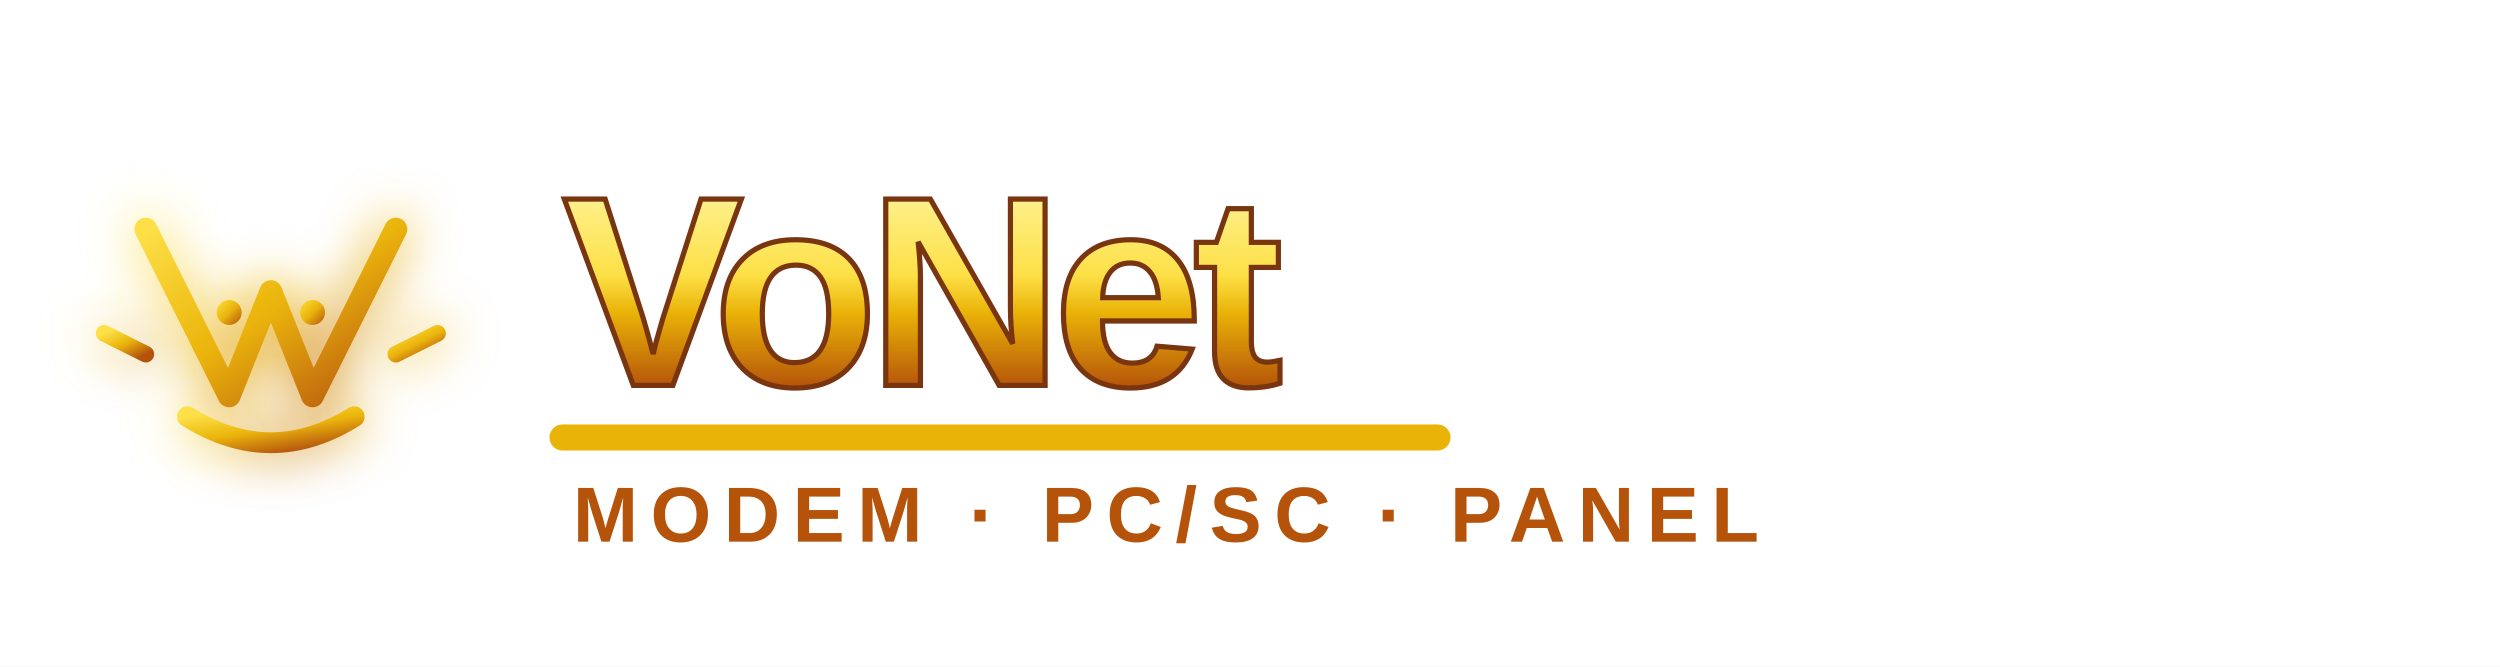
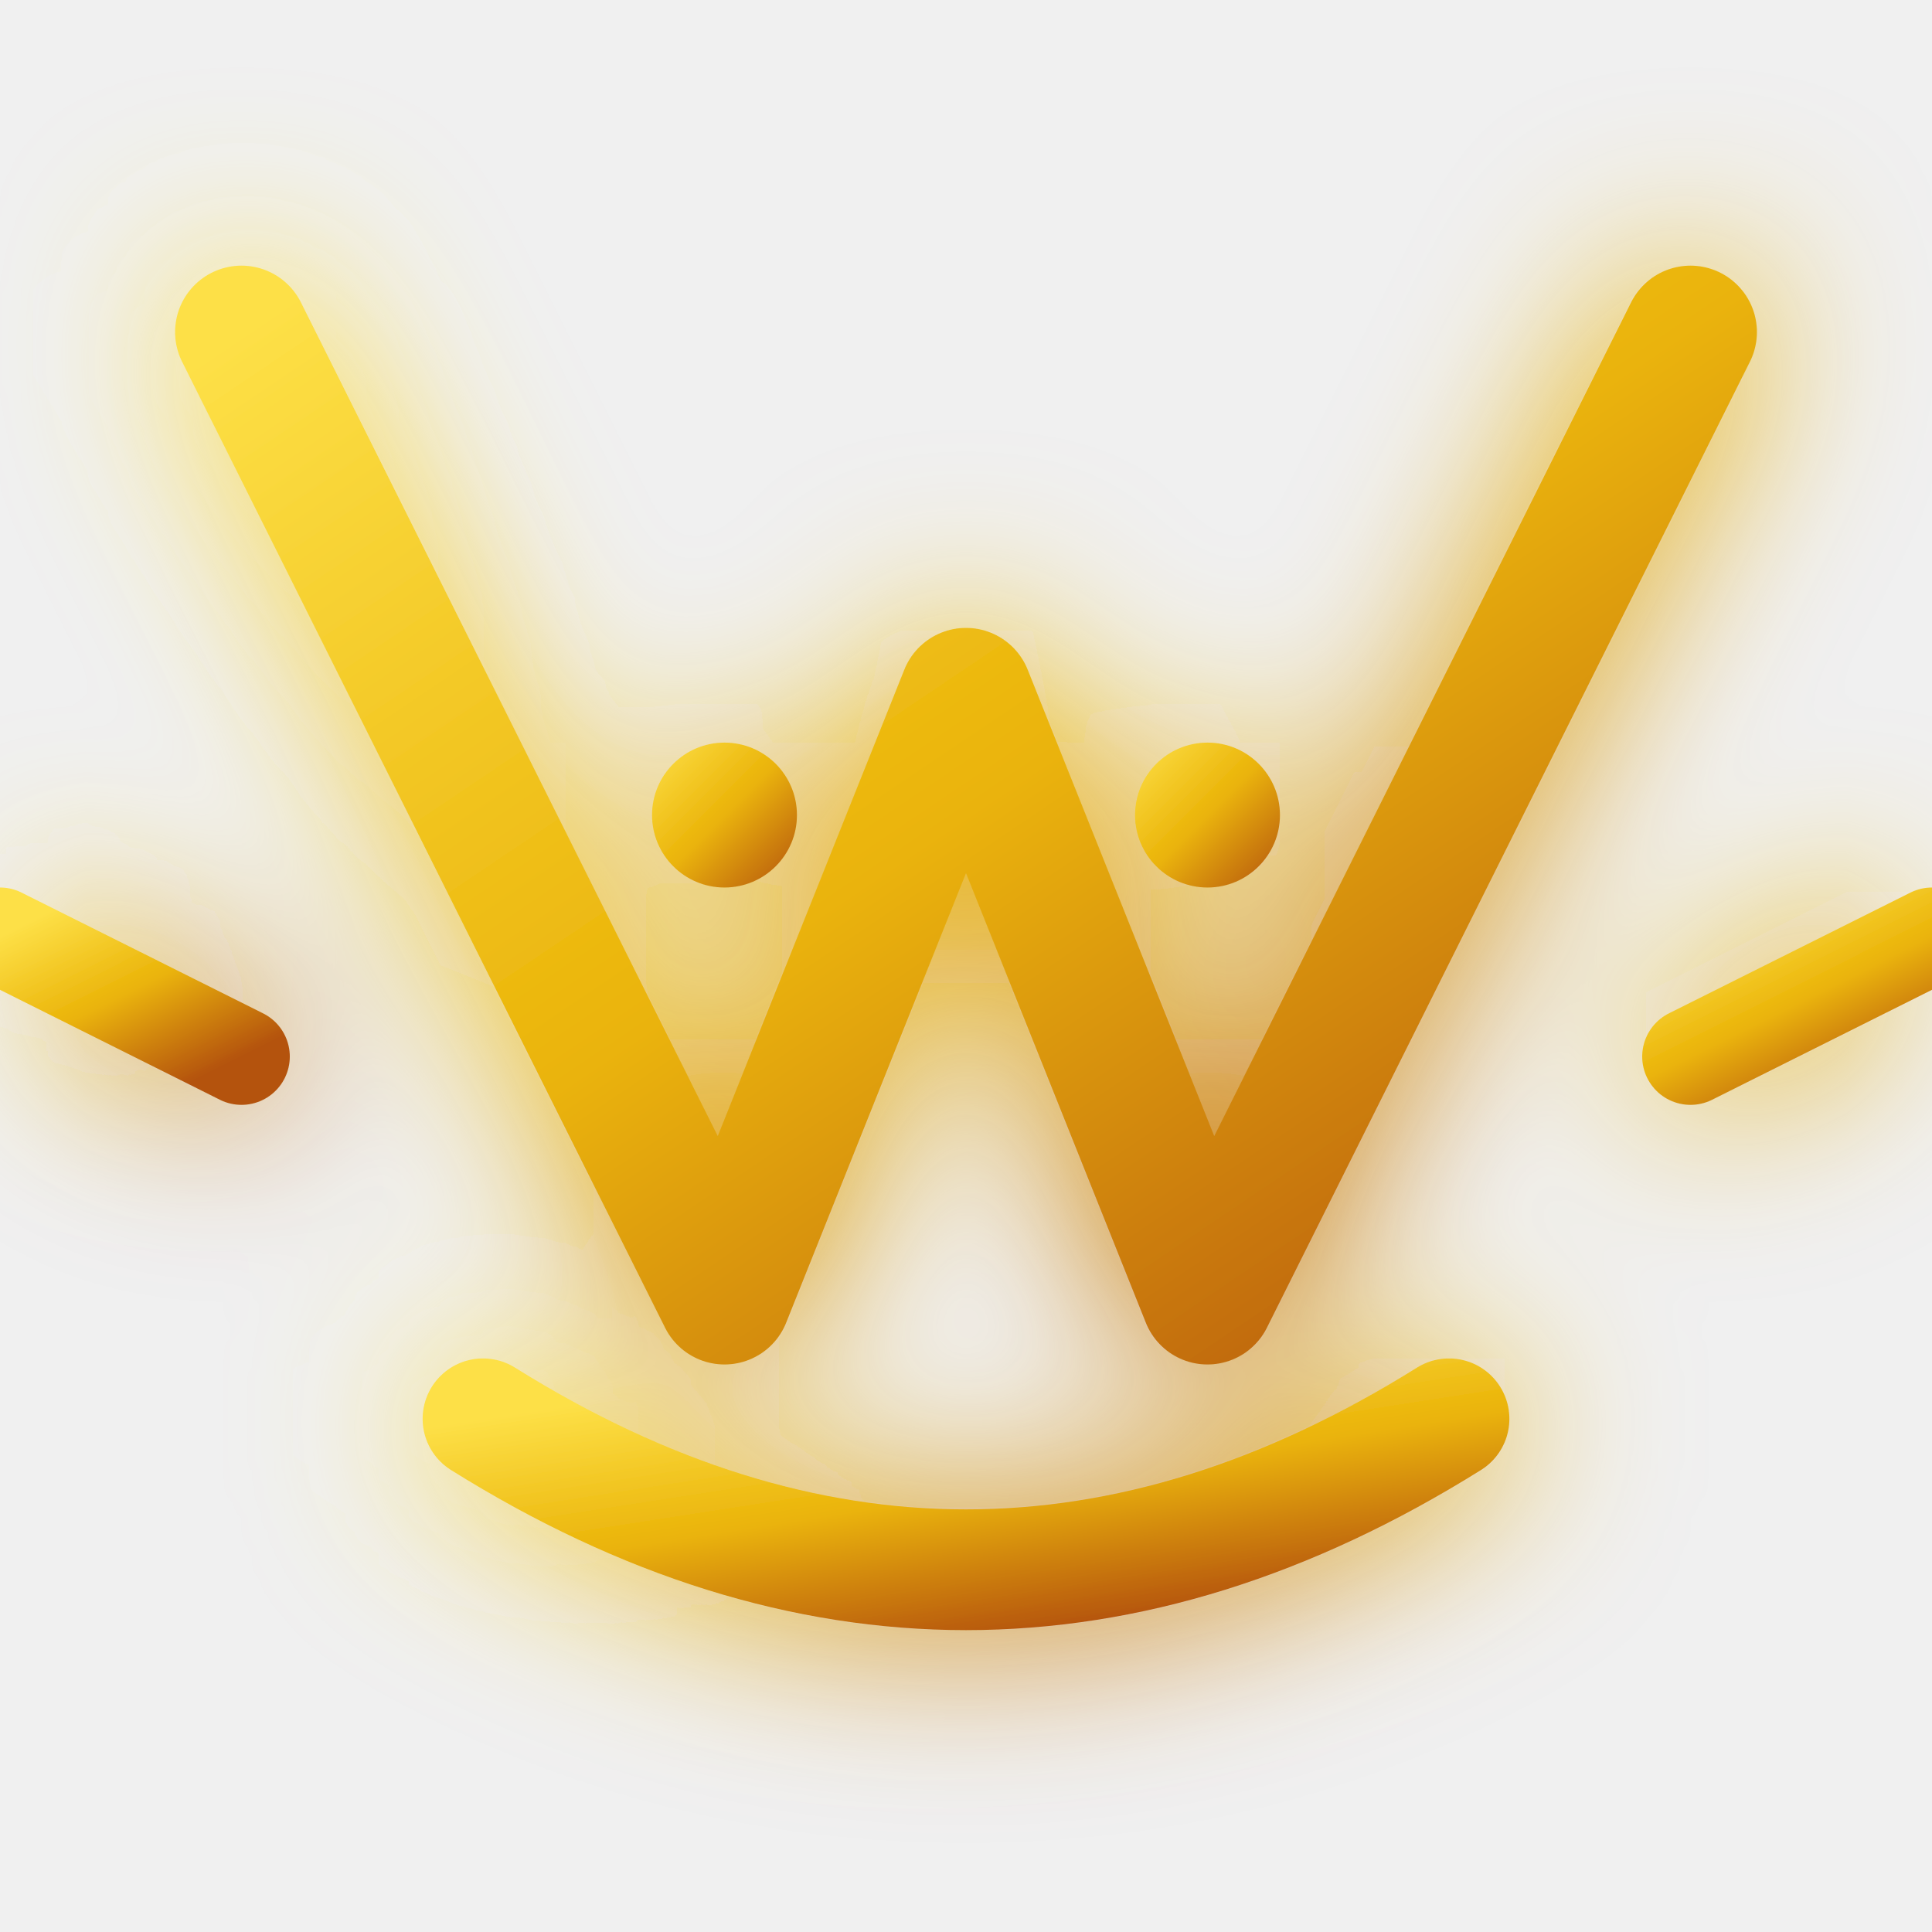
- <svg xmlns="http://www.w3.org/2000/svg" viewBox="0 0 240 64" width="240" height="64" role="img" aria-label="VoNet logo">
+ <svg xmlns="http://www.w3.org/2000/svg" viewBox="0 0 1024 1024" width="100%" height="100%" style="display: block; margin: auto;">
  <defs>
    <linearGradient id="vnGoldLine" x1="0" y1="0" x2="1" y2="1">
      <stop offset="0%" stop-color="#FDE047" />
      <stop offset="50%" stop-color="#EAB308" />
      <stop offset="100%" stop-color="#B45309" />
    </linearGradient>
-     <linearGradient id="vnGoldText" x1="0" y1="0" x2="0" y2="1">
-       <stop offset="0%" stop-color="#FEF08A" />
-       <stop offset="40%" stop-color="#FDE047" />
-       <stop offset="60%" stop-color="#EAB308" />
-       <stop offset="100%" stop-color="#B45309" />
-     </linearGradient>
    <filter id="vnIconGlow" x="-50%" y="-50%" width="200%" height="200%">
-       <feGaussianBlur stdDeviation="2.5" result="blur" />
+       <feGaussianBlur stdDeviation="24" result="blur" />
      <feComposite in="SourceGraphic" in2="blur" operator="over" />
    </filter>
  </defs>
-   <rect width="240" height="64" fill="#FFFFFF" />
-   <g fill="none" stroke="url(#vnGoldLine)" stroke-width="2.2" stroke-linecap="round" stroke-linejoin="round" filter="url(#vnIconGlow)">
-     <path d="M14 22 L22 38 L26 28 L30 38 L38 22" />
-     <path d="M18 40 Q26 45 34 40" stroke-width="2" />
-     <path d="M10 32 L14 34" stroke-width="1.6" />
-     <path d="M42 32 L38 34" stroke-width="1.6" />
-     <circle cx="22" cy="30" r="1.2" fill="url(#vnGoldLine)" stroke="none" />
-     <circle cx="30" cy="30" r="1.2" fill="url(#vnGoldLine)" stroke="none" />
+   <g transform="translate(512, 512) scale(2) translate(-512, -512)">
+     <g transform="translate(512, 512)">
+       <g transform="translate(-416, -520)" fill="none" stroke="url(#vnGoldLine)" stroke-width="35.2" stroke-linecap="round" stroke-linejoin="round" filter="url(#vnIconGlow)">
+         <path d="M224 352 L352 608 L416 448 L480 608 L608 352" />
+         <path d="M288 640 Q416 720 544 640" stroke-width="32" />
+         <path d="M160 512 L224 544" stroke-width="25.6" />
+         <path d="M672 512 L608 544" stroke-width="25.6" />
+         <circle cx="352" cy="480" r="19.2" fill="url(#vnGoldLine)" stroke="none" />
+         <circle cx="480" cy="480" r="19.2" fill="url(#vnGoldLine)" stroke="none" />
+       </g>
+     </g>
  </g>
-   <text x="54" y="37" font-family="'Helvetica Neue', 'Segoe UI', Arial, sans-serif" font-size="26" font-weight="900" fill="url(#vnGoldText)" stroke="#78350F" stroke-width="0.5" letter-spacing="-1" text-rendering="geometricPrecision">VoNet</text>
-   <path d="M 54 42 L 138 42" fill="none" stroke="#EAB308" stroke-width="2.5" stroke-linecap="round" />
-   <text x="55" y="52" font-family="'Segoe UI', 'Helvetica Neue', Arial, sans-serif" font-size="7.5" font-weight="700" fill="#B45309" letter-spacing="1.2" text-rendering="geometricPrecision">MODEM · PC/SC · PANEL</text>
</svg>
